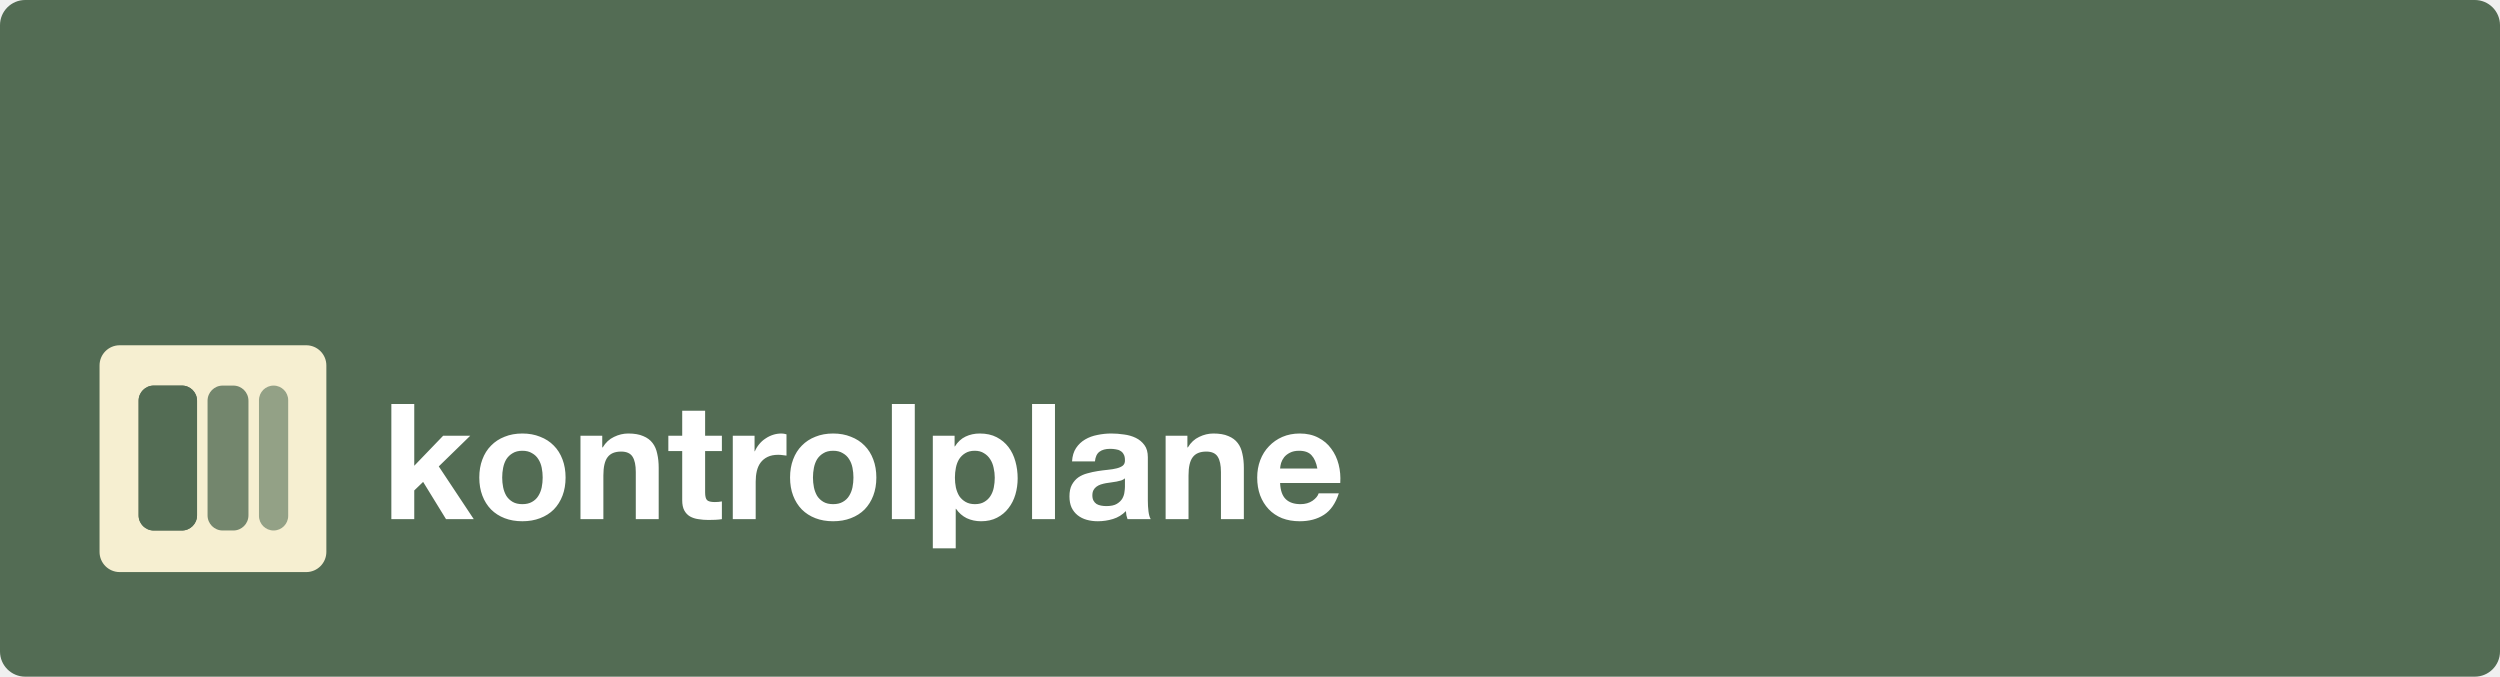
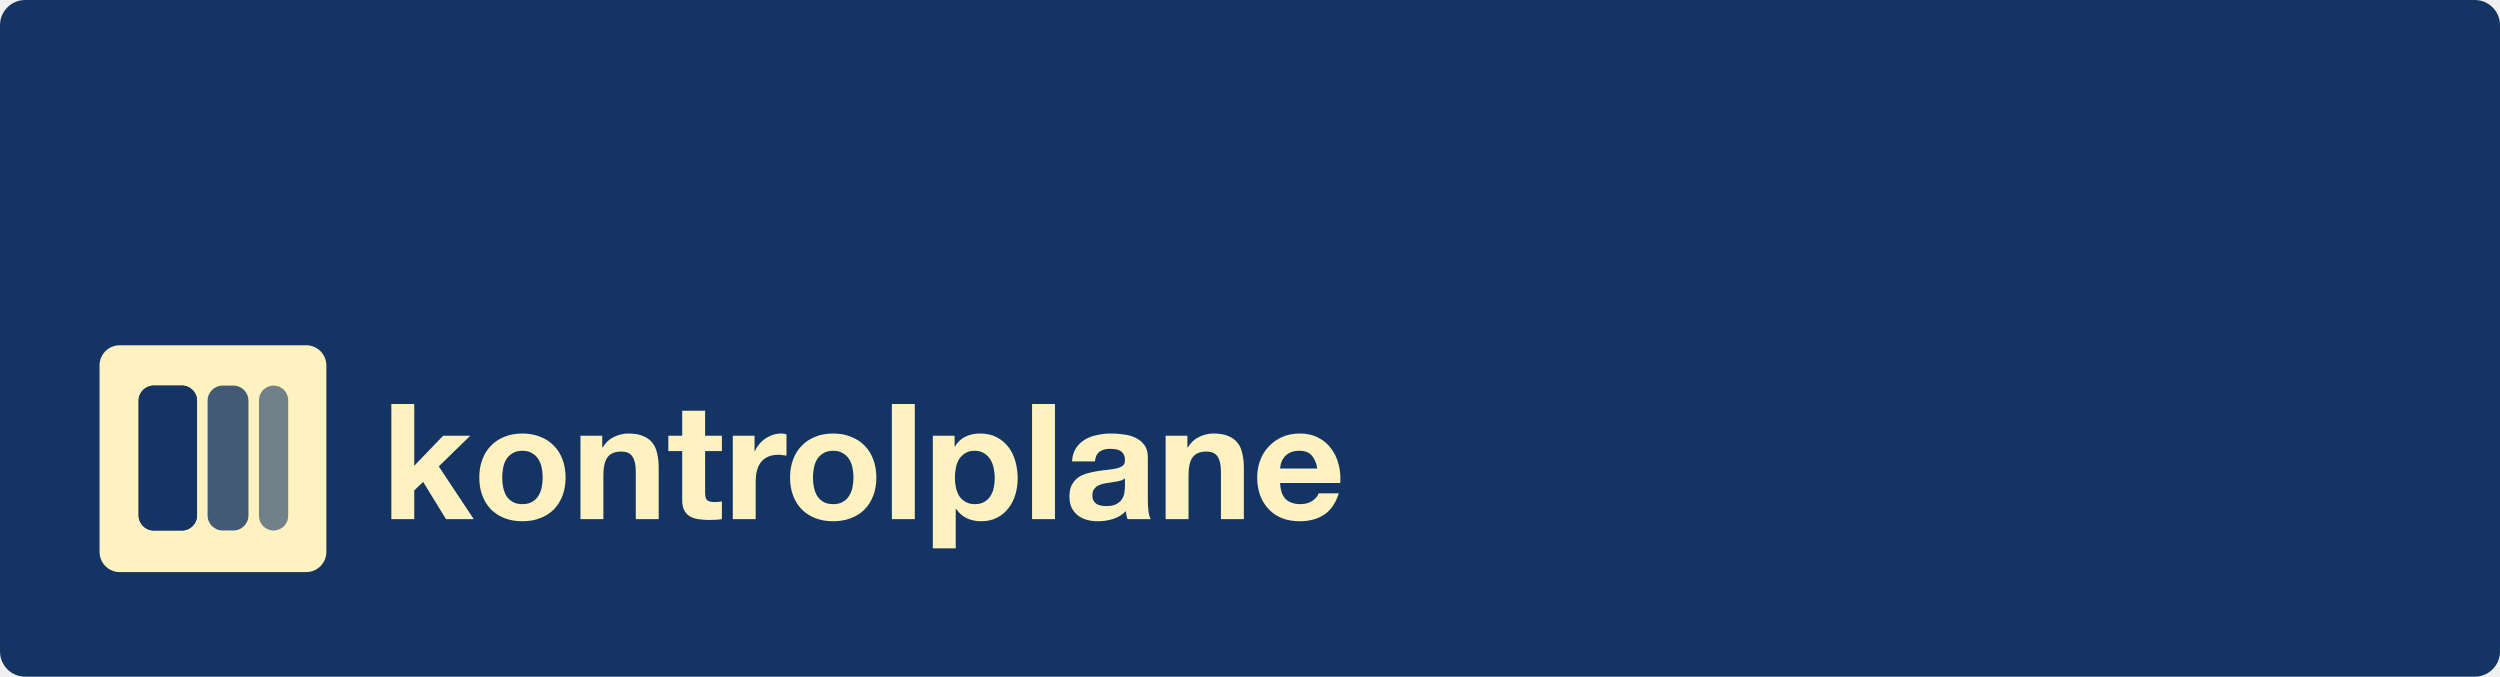
<svg xmlns="http://www.w3.org/2000/svg" width="1984" height="537" viewBox="0 0 1984 537" fill="none">
-   <rect width="1984" height="537" rx="20" fill="#536C54" />
-   <path d="M310.576 320.608H328.752V369.632L351.664 345.824H373.168L348.208 370.144L375.984 412H353.968L335.792 382.432L328.752 389.216V412H310.576V320.608ZM398.54 378.976C398.54 381.621 398.796 384.224 399.308 386.784C399.82 389.259 400.673 391.52 401.868 393.568C403.148 395.531 404.812 397.109 406.86 398.304C408.908 399.499 411.468 400.096 414.54 400.096C417.612 400.096 420.172 399.499 422.22 398.304C424.353 397.109 426.017 395.531 427.212 393.568C428.492 391.52 429.388 389.259 429.9 386.784C430.412 384.224 430.668 381.621 430.668 378.976C430.668 376.331 430.412 373.728 429.9 371.168C429.388 368.608 428.492 366.347 427.212 364.384C426.017 362.421 424.353 360.843 422.22 359.648C420.172 358.368 417.612 357.728 414.54 357.728C411.468 357.728 408.908 358.368 406.86 359.648C404.812 360.843 403.148 362.421 401.868 364.384C400.673 366.347 399.82 368.608 399.308 371.168C398.796 373.728 398.54 376.331 398.54 378.976ZM380.364 378.976C380.364 373.685 381.175 368.907 382.796 364.64C384.417 360.288 386.721 356.619 389.708 353.632C392.695 350.56 396.279 348.213 400.46 346.592C404.641 344.885 409.335 344.032 414.54 344.032C419.745 344.032 424.439 344.885 428.62 346.592C432.887 348.213 436.513 350.56 439.5 353.632C442.487 356.619 444.791 360.288 446.412 364.64C448.033 368.907 448.844 373.685 448.844 378.976C448.844 384.267 448.033 389.045 446.412 393.312C444.791 397.579 442.487 401.248 439.5 404.32C436.513 407.307 432.887 409.611 428.62 411.232C424.439 412.853 419.745 413.664 414.54 413.664C409.335 413.664 404.641 412.853 400.46 411.232C396.279 409.611 392.695 407.307 389.708 404.32C386.721 401.248 384.417 397.579 382.796 393.312C381.175 389.045 380.364 384.267 380.364 378.976ZM460.662 345.824H477.942V355.04H478.326C480.63 351.2 483.617 348.427 487.286 346.72C490.955 344.928 494.71 344.032 498.55 344.032C503.414 344.032 507.382 344.715 510.454 346.08C513.611 347.36 516.086 349.195 517.878 351.584C519.67 353.888 520.907 356.747 521.59 360.16C522.358 363.488 522.742 367.2 522.742 371.296V412H504.566V374.624C504.566 369.163 503.713 365.109 502.006 362.464C500.299 359.733 497.27 358.368 492.918 358.368C487.969 358.368 484.385 359.861 482.166 362.848C479.947 365.749 478.838 370.571 478.838 377.312V412H460.662V345.824ZM559.577 345.824H572.889V357.984H559.577V390.752C559.577 393.824 560.089 395.872 561.113 396.896C562.137 397.92 564.185 398.432 567.257 398.432C568.281 398.432 569.262 398.389 570.201 398.304C571.14 398.219 572.036 398.091 572.889 397.92V412C571.353 412.256 569.646 412.427 567.769 412.512C565.892 412.597 564.057 412.64 562.265 412.64C559.449 412.64 556.761 412.427 554.201 412C551.726 411.659 549.508 410.933 547.545 409.824C545.668 408.715 544.174 407.136 543.065 405.088C541.956 403.04 541.401 400.352 541.401 397.024V357.984H530.393V345.824H541.401V325.984H559.577V345.824ZM581.537 345.824H598.817V358.112H599.073C599.926 356.064 601.078 354.187 602.529 352.48C603.98 350.688 605.644 349.195 607.521 348C609.398 346.72 611.404 345.739 613.537 345.056C615.67 344.373 617.889 344.032 620.193 344.032C621.388 344.032 622.71 344.245 624.161 344.672V361.568C623.308 361.397 622.284 361.269 621.089 361.184C619.894 361.013 618.742 360.928 617.633 360.928C614.305 360.928 611.489 361.483 609.185 362.592C606.881 363.701 605.004 365.237 603.553 367.2C602.188 369.077 601.206 371.296 600.609 373.856C600.012 376.416 599.713 379.189 599.713 382.176V412H581.537V345.824ZM645.165 378.976C645.165 381.621 645.421 384.224 645.933 386.784C646.445 389.259 647.298 391.52 648.493 393.568C649.773 395.531 651.437 397.109 653.485 398.304C655.533 399.499 658.093 400.096 661.165 400.096C664.237 400.096 666.797 399.499 668.845 398.304C670.978 397.109 672.642 395.531 673.837 393.568C675.117 391.52 676.013 389.259 676.525 386.784C677.037 384.224 677.293 381.621 677.293 378.976C677.293 376.331 677.037 373.728 676.525 371.168C676.013 368.608 675.117 366.347 673.837 364.384C672.642 362.421 670.978 360.843 668.845 359.648C666.797 358.368 664.237 357.728 661.165 357.728C658.093 357.728 655.533 358.368 653.485 359.648C651.437 360.843 649.773 362.421 648.493 364.384C647.298 366.347 646.445 368.608 645.933 371.168C645.421 373.728 645.165 376.331 645.165 378.976ZM626.989 378.976C626.989 373.685 627.8 368.907 629.421 364.64C631.042 360.288 633.346 356.619 636.333 353.632C639.32 350.56 642.904 348.213 647.085 346.592C651.266 344.885 655.96 344.032 661.165 344.032C666.37 344.032 671.064 344.885 675.245 346.592C679.512 348.213 683.138 350.56 686.125 353.632C689.112 356.619 691.416 360.288 693.037 364.64C694.658 368.907 695.469 373.685 695.469 378.976C695.469 384.267 694.658 389.045 693.037 393.312C691.416 397.579 689.112 401.248 686.125 404.32C683.138 407.307 679.512 409.611 675.245 411.232C671.064 412.853 666.37 413.664 661.165 413.664C655.96 413.664 651.266 412.853 647.085 411.232C642.904 409.611 639.32 407.307 636.333 404.32C633.346 401.248 631.042 397.579 629.421 393.312C627.8 389.045 626.989 384.267 626.989 378.976ZM707.799 320.608H725.975V412H707.799V320.608ZM773.695 400.096C776.682 400.096 779.156 399.499 781.119 398.304C783.167 397.109 784.788 395.573 785.983 393.696C787.263 391.733 788.159 389.472 788.671 386.912C789.183 384.352 789.439 381.749 789.439 379.104C789.439 376.459 789.14 373.856 788.543 371.296C788.031 368.736 787.135 366.475 785.855 364.512C784.575 362.464 782.911 360.843 780.863 359.648C778.9 358.368 776.468 357.728 773.567 357.728C770.58 357.728 768.063 358.368 766.015 359.648C764.052 360.843 762.431 362.421 761.151 364.384C759.956 366.347 759.103 368.608 758.591 371.168C758.079 373.728 757.823 376.373 757.823 379.104C757.823 381.749 758.079 384.352 758.591 386.912C759.188 389.472 760.084 391.733 761.279 393.696C762.559 395.573 764.223 397.109 766.271 398.304C768.319 399.499 770.794 400.096 773.695 400.096ZM740.287 345.824H757.567V354.272H757.823C760.042 350.688 762.858 348.085 766.271 346.464C769.684 344.843 773.439 344.032 777.535 344.032C782.74 344.032 787.22 345.013 790.975 346.976C794.73 348.939 797.844 351.541 800.319 354.784C802.794 358.027 804.628 361.824 805.823 366.176C807.018 370.443 807.615 374.923 807.615 379.616C807.615 384.053 807.018 388.32 805.823 392.416C804.628 396.512 802.794 400.139 800.319 403.296C797.93 406.453 794.9 408.971 791.231 410.848C787.647 412.725 783.423 413.664 778.559 413.664C774.463 413.664 770.666 412.853 767.167 411.232C763.754 409.525 760.938 407.051 758.719 403.808H758.463V435.168H740.287V345.824ZM819.049 320.608H837.225V412H819.049V320.608ZM850.769 366.176C851.025 361.909 852.092 358.368 853.969 355.552C855.846 352.736 858.236 350.475 861.137 348.768C864.038 347.061 867.281 345.867 870.865 345.184C874.534 344.416 878.204 344.032 881.873 344.032C885.201 344.032 888.572 344.288 891.985 344.8C895.398 345.227 898.513 346.123 901.329 347.488C904.145 348.853 906.449 350.773 908.241 353.248C910.033 355.637 910.929 358.837 910.929 362.848V397.28C910.929 400.267 911.1 403.125 911.441 405.856C911.782 408.587 912.38 410.635 913.233 412H894.801C894.46 410.976 894.161 409.952 893.905 408.928C893.734 407.819 893.606 406.709 893.521 405.6C890.62 408.587 887.206 410.677 883.281 411.872C879.356 413.067 875.345 413.664 871.249 413.664C868.092 413.664 865.148 413.28 862.417 412.512C859.686 411.744 857.297 410.549 855.249 408.928C853.201 407.307 851.58 405.259 850.385 402.784C849.276 400.309 848.721 397.365 848.721 393.952C848.721 390.197 849.361 387.125 850.641 384.736C852.006 382.261 853.713 380.299 855.761 378.848C857.894 377.397 860.284 376.331 862.929 375.648C865.66 374.88 868.39 374.283 871.121 373.856C873.852 373.429 876.54 373.088 879.185 372.832C881.83 372.576 884.177 372.192 886.225 371.68C888.273 371.168 889.894 370.443 891.089 369.504C892.284 368.48 892.838 367.029 892.753 365.152C892.753 363.189 892.412 361.653 891.729 360.544C891.132 359.349 890.278 358.453 889.169 357.856C888.145 357.173 886.908 356.747 885.457 356.576C884.092 356.32 882.598 356.192 880.977 356.192C877.393 356.192 874.577 356.96 872.529 358.496C870.481 360.032 869.286 362.592 868.945 366.176H850.769ZM892.753 379.616C891.985 380.299 891.004 380.853 889.809 381.28C888.7 381.621 887.462 381.92 886.097 382.176C884.817 382.432 883.452 382.645 882.001 382.816C880.55 382.987 879.1 383.2 877.649 383.456C876.284 383.712 874.918 384.053 873.553 384.48C872.273 384.907 871.121 385.504 870.097 386.272C869.158 386.955 868.39 387.851 867.793 388.96C867.196 390.069 866.897 391.477 866.897 393.184C866.897 394.805 867.196 396.171 867.793 397.28C868.39 398.389 869.201 399.285 870.225 399.968C871.249 400.565 872.444 400.992 873.809 401.248C875.174 401.504 876.582 401.632 878.033 401.632C881.617 401.632 884.39 401.035 886.353 399.84C888.316 398.645 889.766 397.237 890.705 395.616C891.644 393.909 892.198 392.203 892.369 390.496C892.625 388.789 892.753 387.424 892.753 386.4V379.616ZM925.037 345.824H942.317V355.04H942.701C945.005 351.2 947.992 348.427 951.661 346.72C955.33 344.928 959.085 344.032 962.925 344.032C967.789 344.032 971.757 344.715 974.829 346.08C977.986 347.36 980.461 349.195 982.253 351.584C984.045 353.888 985.282 356.747 985.965 360.16C986.733 363.488 987.117 367.2 987.117 371.296V412H968.941V374.624C968.941 369.163 968.088 365.109 966.381 362.464C964.674 359.733 961.645 358.368 957.293 358.368C952.344 358.368 948.76 359.861 946.541 362.848C944.322 365.749 943.213 370.571 943.213 377.312V412H925.037V345.824ZM1045.46 371.808C1044.6 367.2 1043.07 363.701 1040.85 361.312C1038.71 358.923 1035.43 357.728 1030.99 357.728C1028.09 357.728 1025.66 358.24 1023.7 359.264C1021.82 360.203 1020.28 361.397 1019.09 362.848C1017.98 364.299 1017.17 365.835 1016.66 367.456C1016.23 369.077 1015.97 370.528 1015.89 371.808H1045.46ZM1015.89 383.328C1016.14 389.216 1017.64 393.483 1020.37 396.128C1023.1 398.773 1027.02 400.096 1032.14 400.096C1035.81 400.096 1038.97 399.2 1041.62 397.408C1044.26 395.531 1045.88 393.568 1046.48 391.52H1062.48C1059.92 399.456 1055.99 405.131 1050.7 408.544C1045.41 411.957 1039.01 413.664 1031.5 413.664C1026.3 413.664 1021.61 412.853 1017.42 411.232C1013.24 409.525 1009.7 407.136 1006.8 404.064C1003.9 400.992 1001.64 397.323 1000.02 393.056C998.48 388.789 997.712 384.096 997.712 378.976C997.712 374.027 998.523 369.419 1000.14 365.152C1001.77 360.885 1004.07 357.216 1007.06 354.144C1010.04 350.987 1013.58 348.512 1017.68 346.72C1021.86 344.928 1026.47 344.032 1031.5 344.032C1037.14 344.032 1042.04 345.141 1046.22 347.36C1050.41 349.493 1053.82 352.395 1056.46 356.064C1059.19 359.733 1061.16 363.915 1062.35 368.608C1063.55 373.301 1063.97 378.208 1063.63 383.328H1015.89Z" fill="white" />
-   <path d="M79 290C79 281.163 86.163 274 95 274H243C251.837 274 259 281.163 259 290V438C259 446.837 251.837 454 243 454H95C86.163 454 79 446.837 79 438V290Z" fill="#F6EFD1" />
-   <path d="M205.524 317.593C205.524 311.19 210.714 306 217.117 306C223.519 306 228.71 311.19 228.71 317.593V409.407C228.71 415.81 223.519 421 217.117 421C210.714 421 205.524 415.81 205.524 409.407V317.593Z" fill="#536C54" fill-opacity="0.6" />
-   <path d="M164.718 318C164.718 311.373 170.09 306 176.718 306H185.177C191.805 306 197.177 311.373 197.177 318V409C197.177 415.627 191.805 421 185.177 421H176.718C170.09 421 164.718 415.627 164.718 409V318Z" fill="#536C54" fill-opacity="0.8" />
-   <path d="M110 318C110 311.373 115.373 306 122 306H144.371C150.998 306 156.371 311.373 156.371 318V409C156.371 415.627 150.998 421 144.371 421H122C115.373 421 110 415.627 110 409V318Z" fill="#536C54" />
-   <path d="M110 318C110 311.373 115.373 306 122 306H144.371C150.998 306 156.371 311.373 156.371 318V409C156.371 415.627 150.998 421 144.371 421H122C115.373 421 110 415.627 110 409V318Z" fill="#536C54" />
+   <rect width="1984" height="537" rx="20" fill="#143464" />
+   <path d="M310.576 320.608H328.752V369.632L351.664 345.824H373.168L348.208 370.144L375.984 412H353.968L335.792 382.432L328.752 389.216V412H310.576V320.608ZM398.54 378.976C398.54 381.621 398.796 384.224 399.308 386.784C399.82 389.259 400.673 391.52 401.868 393.568C403.148 395.531 404.812 397.109 406.86 398.304C408.908 399.499 411.468 400.096 414.54 400.096C417.612 400.096 420.172 399.499 422.22 398.304C424.353 397.109 426.017 395.531 427.212 393.568C428.492 391.52 429.388 389.259 429.9 386.784C430.412 384.224 430.668 381.621 430.668 378.976C430.668 376.331 430.412 373.728 429.9 371.168C429.388 368.608 428.492 366.347 427.212 364.384C426.017 362.421 424.353 360.843 422.22 359.648C420.172 358.368 417.612 357.728 414.54 357.728C411.468 357.728 408.908 358.368 406.86 359.648C404.812 360.843 403.148 362.421 401.868 364.384C400.673 366.347 399.82 368.608 399.308 371.168C398.796 373.728 398.54 376.331 398.54 378.976ZM380.364 378.976C380.364 373.685 381.175 368.907 382.796 364.64C384.417 360.288 386.721 356.619 389.708 353.632C392.695 350.56 396.279 348.213 400.46 346.592C404.641 344.885 409.335 344.032 414.54 344.032C419.745 344.032 424.439 344.885 428.62 346.592C432.887 348.213 436.513 350.56 439.5 353.632C442.487 356.619 444.791 360.288 446.412 364.64C448.033 368.907 448.844 373.685 448.844 378.976C448.844 384.267 448.033 389.045 446.412 393.312C444.791 397.579 442.487 401.248 439.5 404.32C436.513 407.307 432.887 409.611 428.62 411.232C424.439 412.853 419.745 413.664 414.54 413.664C409.335 413.664 404.641 412.853 400.46 411.232C396.279 409.611 392.695 407.307 389.708 404.32C386.721 401.248 384.417 397.579 382.796 393.312C381.175 389.045 380.364 384.267 380.364 378.976ZM460.662 345.824H477.942V355.04H478.326C480.63 351.2 483.617 348.427 487.286 346.72C490.955 344.928 494.71 344.032 498.55 344.032C503.414 344.032 507.382 344.715 510.454 346.08C513.611 347.36 516.086 349.195 517.878 351.584C519.67 353.888 520.907 356.747 521.59 360.16C522.358 363.488 522.742 367.2 522.742 371.296V412H504.566V374.624C504.566 369.163 503.713 365.109 502.006 362.464C500.299 359.733 497.27 358.368 492.918 358.368C487.969 358.368 484.385 359.861 482.166 362.848C479.947 365.749 478.838 370.571 478.838 377.312V412H460.662V345.824ZM559.577 345.824H572.889V357.984H559.577V390.752C559.577 393.824 560.089 395.872 561.113 396.896C562.137 397.92 564.185 398.432 567.257 398.432C568.281 398.432 569.262 398.389 570.201 398.304C571.14 398.219 572.036 398.091 572.889 397.92V412C571.353 412.256 569.646 412.427 567.769 412.512C565.892 412.597 564.057 412.64 562.265 412.64C559.449 412.64 556.761 412.427 554.201 412C551.726 411.659 549.508 410.933 547.545 409.824C545.668 408.715 544.174 407.136 543.065 405.088C541.956 403.04 541.401 400.352 541.401 397.024V357.984H530.393V345.824H541.401V325.984H559.577V345.824ZM581.537 345.824H598.817V358.112H599.073C599.926 356.064 601.078 354.187 602.529 352.48C603.98 350.688 605.644 349.195 607.521 348C609.398 346.72 611.404 345.739 613.537 345.056C615.67 344.373 617.889 344.032 620.193 344.032C621.388 344.032 622.71 344.245 624.161 344.672V361.568C623.308 361.397 622.284 361.269 621.089 361.184C619.894 361.013 618.742 360.928 617.633 360.928C614.305 360.928 611.489 361.483 609.185 362.592C606.881 363.701 605.004 365.237 603.553 367.2C602.188 369.077 601.206 371.296 600.609 373.856C600.012 376.416 599.713 379.189 599.713 382.176V412H581.537V345.824ZM645.165 378.976C645.165 381.621 645.421 384.224 645.933 386.784C646.445 389.259 647.298 391.52 648.493 393.568C649.773 395.531 651.437 397.109 653.485 398.304C655.533 399.499 658.093 400.096 661.165 400.096C664.237 400.096 666.797 399.499 668.845 398.304C670.978 397.109 672.642 395.531 673.837 393.568C675.117 391.52 676.013 389.259 676.525 386.784C677.037 384.224 677.293 381.621 677.293 378.976C677.293 376.331 677.037 373.728 676.525 371.168C676.013 368.608 675.117 366.347 673.837 364.384C672.642 362.421 670.978 360.843 668.845 359.648C666.797 358.368 664.237 357.728 661.165 357.728C658.093 357.728 655.533 358.368 653.485 359.648C651.437 360.843 649.773 362.421 648.493 364.384C647.298 366.347 646.445 368.608 645.933 371.168C645.421 373.728 645.165 376.331 645.165 378.976ZM626.989 378.976C626.989 373.685 627.8 368.907 629.421 364.64C631.042 360.288 633.346 356.619 636.333 353.632C639.32 350.56 642.904 348.213 647.085 346.592C651.266 344.885 655.96 344.032 661.165 344.032C666.37 344.032 671.064 344.885 675.245 346.592C679.512 348.213 683.138 350.56 686.125 353.632C689.112 356.619 691.416 360.288 693.037 364.64C694.658 368.907 695.469 373.685 695.469 378.976C695.469 384.267 694.658 389.045 693.037 393.312C691.416 397.579 689.112 401.248 686.125 404.32C683.138 407.307 679.512 409.611 675.245 411.232C671.064 412.853 666.37 413.664 661.165 413.664C655.96 413.664 651.266 412.853 647.085 411.232C642.904 409.611 639.32 407.307 636.333 404.32C633.346 401.248 631.042 397.579 629.421 393.312C627.8 389.045 626.989 384.267 626.989 378.976ZM707.799 320.608H725.975V412H707.799V320.608ZM773.695 400.096C776.682 400.096 779.156 399.499 781.119 398.304C783.167 397.109 784.788 395.573 785.983 393.696C787.263 391.733 788.159 389.472 788.671 386.912C789.183 384.352 789.439 381.749 789.439 379.104C789.439 376.459 789.14 373.856 788.543 371.296C788.031 368.736 787.135 366.475 785.855 364.512C784.575 362.464 782.911 360.843 780.863 359.648C778.9 358.368 776.468 357.728 773.567 357.728C770.58 357.728 768.063 358.368 766.015 359.648C764.052 360.843 762.431 362.421 761.151 364.384C759.956 366.347 759.103 368.608 758.591 371.168C758.079 373.728 757.823 376.373 757.823 379.104C757.823 381.749 758.079 384.352 758.591 386.912C759.188 389.472 760.084 391.733 761.279 393.696C762.559 395.573 764.223 397.109 766.271 398.304C768.319 399.499 770.794 400.096 773.695 400.096ZM740.287 345.824H757.567V354.272H757.823C760.042 350.688 762.858 348.085 766.271 346.464C769.684 344.843 773.439 344.032 777.535 344.032C782.74 344.032 787.22 345.013 790.975 346.976C794.73 348.939 797.844 351.541 800.319 354.784C802.794 358.027 804.628 361.824 805.823 366.176C807.018 370.443 807.615 374.923 807.615 379.616C807.615 384.053 807.018 388.32 805.823 392.416C804.628 396.512 802.794 400.139 800.319 403.296C797.93 406.453 794.9 408.971 791.231 410.848C787.647 412.725 783.423 413.664 778.559 413.664C774.463 413.664 770.666 412.853 767.167 411.232C763.754 409.525 760.938 407.051 758.719 403.808H758.463V435.168H740.287V345.824ZM819.049 320.608H837.225V412H819.049V320.608ZM850.769 366.176C851.025 361.909 852.092 358.368 853.969 355.552C855.846 352.736 858.236 350.475 861.137 348.768C864.038 347.061 867.281 345.867 870.865 345.184C874.534 344.416 878.204 344.032 881.873 344.032C885.201 344.032 888.572 344.288 891.985 344.8C895.398 345.227 898.513 346.123 901.329 347.488C904.145 348.853 906.449 350.773 908.241 353.248C910.033 355.637 910.929 358.837 910.929 362.848V397.28C910.929 400.267 911.1 403.125 911.441 405.856C911.782 408.587 912.38 410.635 913.233 412H894.801C894.46 410.976 894.161 409.952 893.905 408.928C893.734 407.819 893.606 406.709 893.521 405.6C890.62 408.587 887.206 410.677 883.281 411.872C879.356 413.067 875.345 413.664 871.249 413.664C868.092 413.664 865.148 413.28 862.417 412.512C859.686 411.744 857.297 410.549 855.249 408.928C853.201 407.307 851.58 405.259 850.385 402.784C849.276 400.309 848.721 397.365 848.721 393.952C848.721 390.197 849.361 387.125 850.641 384.736C852.006 382.261 853.713 380.299 855.761 378.848C857.894 377.397 860.284 376.331 862.929 375.648C865.66 374.88 868.39 374.283 871.121 373.856C873.852 373.429 876.54 373.088 879.185 372.832C881.83 372.576 884.177 372.192 886.225 371.68C888.273 371.168 889.894 370.443 891.089 369.504C892.284 368.48 892.838 367.029 892.753 365.152C892.753 363.189 892.412 361.653 891.729 360.544C891.132 359.349 890.278 358.453 889.169 357.856C888.145 357.173 886.908 356.747 885.457 356.576C884.092 356.32 882.598 356.192 880.977 356.192C877.393 356.192 874.577 356.96 872.529 358.496C870.481 360.032 869.286 362.592 868.945 366.176H850.769ZM892.753 379.616C891.985 380.299 891.004 380.853 889.809 381.28C888.7 381.621 887.462 381.92 886.097 382.176C884.817 382.432 883.452 382.645 882.001 382.816C880.55 382.987 879.1 383.2 877.649 383.456C876.284 383.712 874.918 384.053 873.553 384.48C872.273 384.907 871.121 385.504 870.097 386.272C869.158 386.955 868.39 387.851 867.793 388.96C867.196 390.069 866.897 391.477 866.897 393.184C866.897 394.805 867.196 396.171 867.793 397.28C868.39 398.389 869.201 399.285 870.225 399.968C871.249 400.565 872.444 400.992 873.809 401.248C875.174 401.504 876.582 401.632 878.033 401.632C881.617 401.632 884.39 401.035 886.353 399.84C888.316 398.645 889.766 397.237 890.705 395.616C891.644 393.909 892.198 392.203 892.369 390.496C892.625 388.789 892.753 387.424 892.753 386.4V379.616ZM925.037 345.824H942.317V355.04H942.701C945.005 351.2 947.992 348.427 951.661 346.72C955.33 344.928 959.085 344.032 962.925 344.032C967.789 344.032 971.757 344.715 974.829 346.08C977.986 347.36 980.461 349.195 982.253 351.584C984.045 353.888 985.282 356.747 985.965 360.16C986.733 363.488 987.117 367.2 987.117 371.296V412H968.941V374.624C968.941 369.163 968.088 365.109 966.381 362.464C964.674 359.733 961.645 358.368 957.293 358.368C952.344 358.368 948.76 359.861 946.541 362.848C944.322 365.749 943.213 370.571 943.213 377.312V412H925.037V345.824ZM1045.46 371.808C1044.6 367.2 1043.07 363.701 1040.85 361.312C1038.71 358.923 1035.43 357.728 1030.99 357.728C1028.09 357.728 1025.66 358.24 1023.7 359.264C1021.82 360.203 1020.28 361.397 1019.09 362.848C1017.98 364.299 1017.17 365.835 1016.66 367.456C1016.23 369.077 1015.97 370.528 1015.89 371.808H1045.46ZM1015.89 383.328C1016.14 389.216 1017.64 393.483 1020.37 396.128C1023.1 398.773 1027.02 400.096 1032.14 400.096C1035.81 400.096 1038.97 399.2 1041.62 397.408C1044.26 395.531 1045.88 393.568 1046.48 391.52H1062.48C1059.92 399.456 1055.99 405.131 1050.7 408.544C1045.41 411.957 1039.01 413.664 1031.5 413.664C1026.3 413.664 1021.61 412.853 1017.42 411.232C1013.24 409.525 1009.7 407.136 1006.8 404.064C1003.9 400.992 1001.64 397.323 1000.02 393.056C998.48 388.789 997.712 384.096 997.712 378.976C997.712 374.027 998.523 369.419 1000.14 365.152C1001.77 360.885 1004.07 357.216 1007.06 354.144C1010.04 350.987 1013.58 348.512 1017.68 346.72C1021.86 344.928 1026.47 344.032 1031.5 344.032C1037.14 344.032 1042.04 345.141 1046.22 347.36C1050.41 349.493 1053.82 352.395 1056.46 356.064C1059.19 359.733 1061.16 363.915 1062.35 368.608C1063.55 373.301 1063.97 378.208 1063.63 383.328H1015.89Z" fill="#fef3c0" />
+   <path d="M79 290C79 281.163 86.163 274 95 274H243C251.837 274 259 281.163 259 290V438C259 446.837 251.837 454 243 454H95C86.163 454 79 446.837 79 438V290Z" fill="#fef3c0" />
+   <path d="M205.524 317.593C205.524 311.19 210.714 306 217.117 306C223.519 306 228.71 311.19 228.71 317.593V409.407C228.71 415.81 223.519 421 217.117 421C210.714 421 205.524 415.81 205.524 409.407V317.593Z" fill="#143464" fill-opacity="0.6" />
+   <path d="M164.718 318C164.718 311.373 170.09 306 176.718 306H185.177C191.805 306 197.177 311.373 197.177 318V409C197.177 415.627 191.805 421 185.177 421H176.718C170.09 421 164.718 415.627 164.718 409V318Z" fill="#143464" fill-opacity="0.8" />
+   <path d="M110 318C110 311.373 115.373 306 122 306H144.371C150.998 306 156.371 311.373 156.371 318V409C156.371 415.627 150.998 421 144.371 421H122C115.373 421 110 415.627 110 409V318Z" fill="#143464" />
+   <path d="M110 318C110 311.373 115.373 306 122 306H144.371C150.998 306 156.371 311.373 156.371 318V409C156.371 415.627 150.998 421 144.371 421H122C115.373 421 110 415.627 110 409V318Z" fill="#143464" />
</svg>
